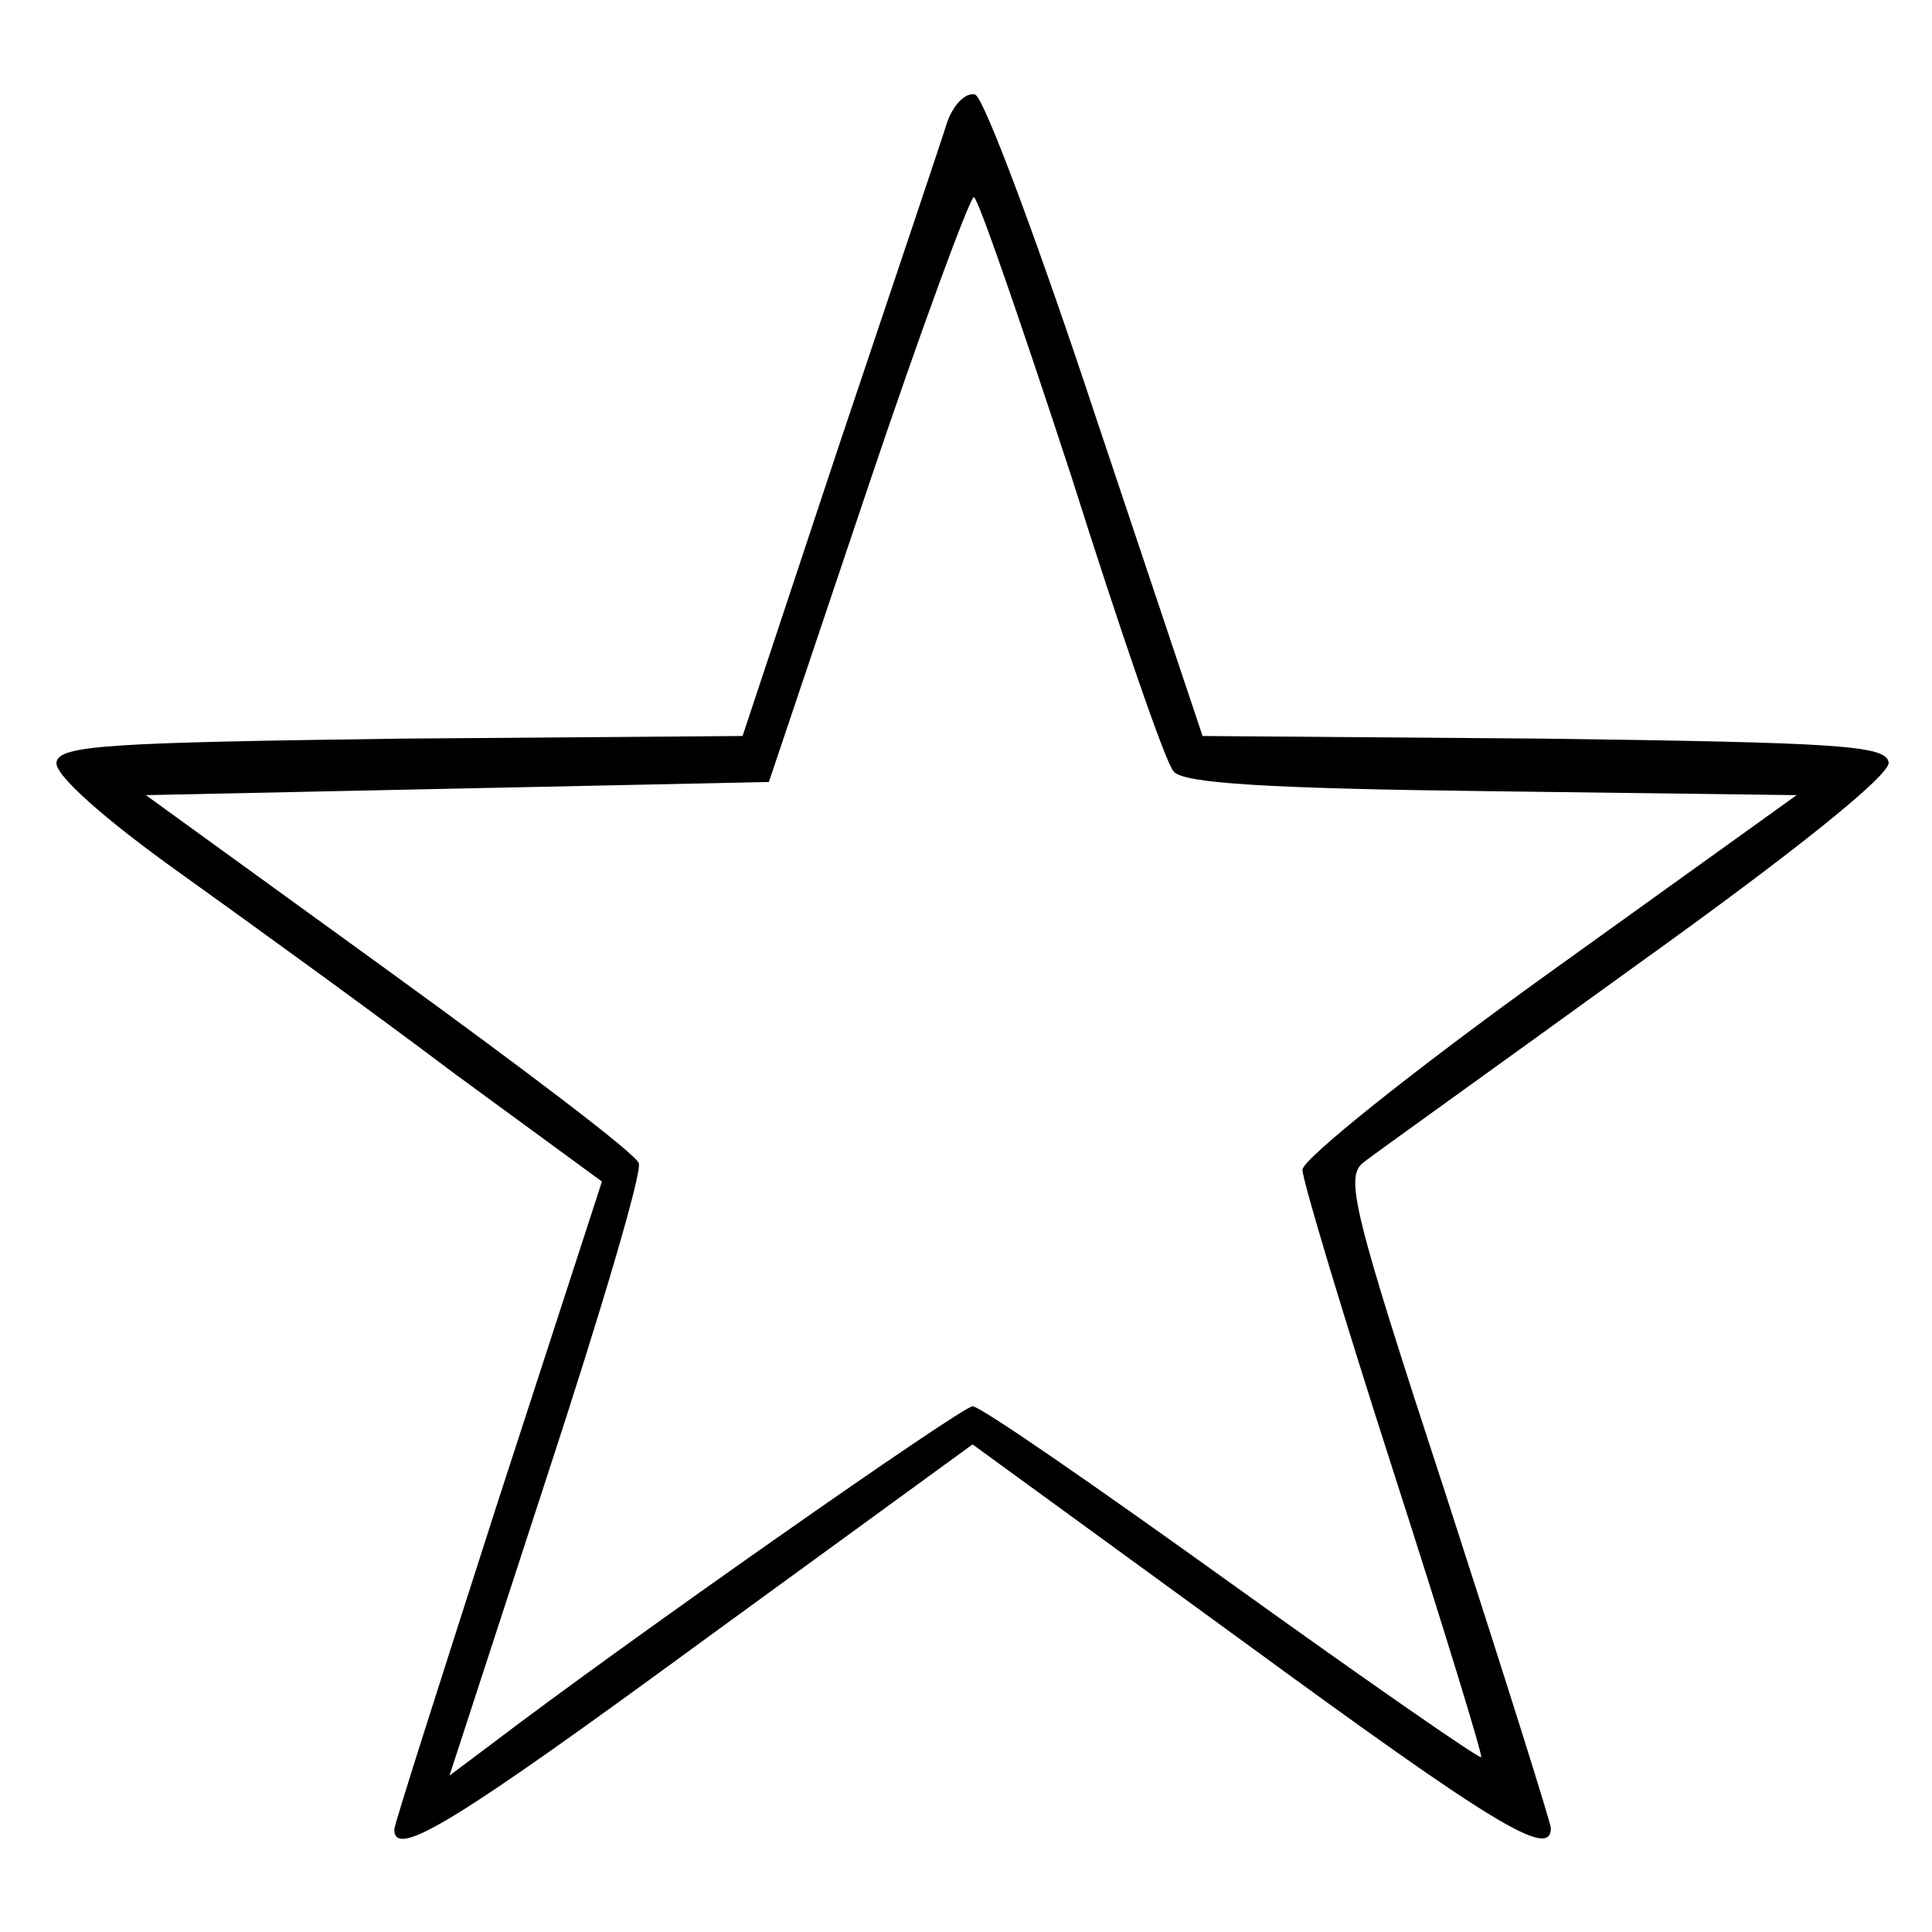
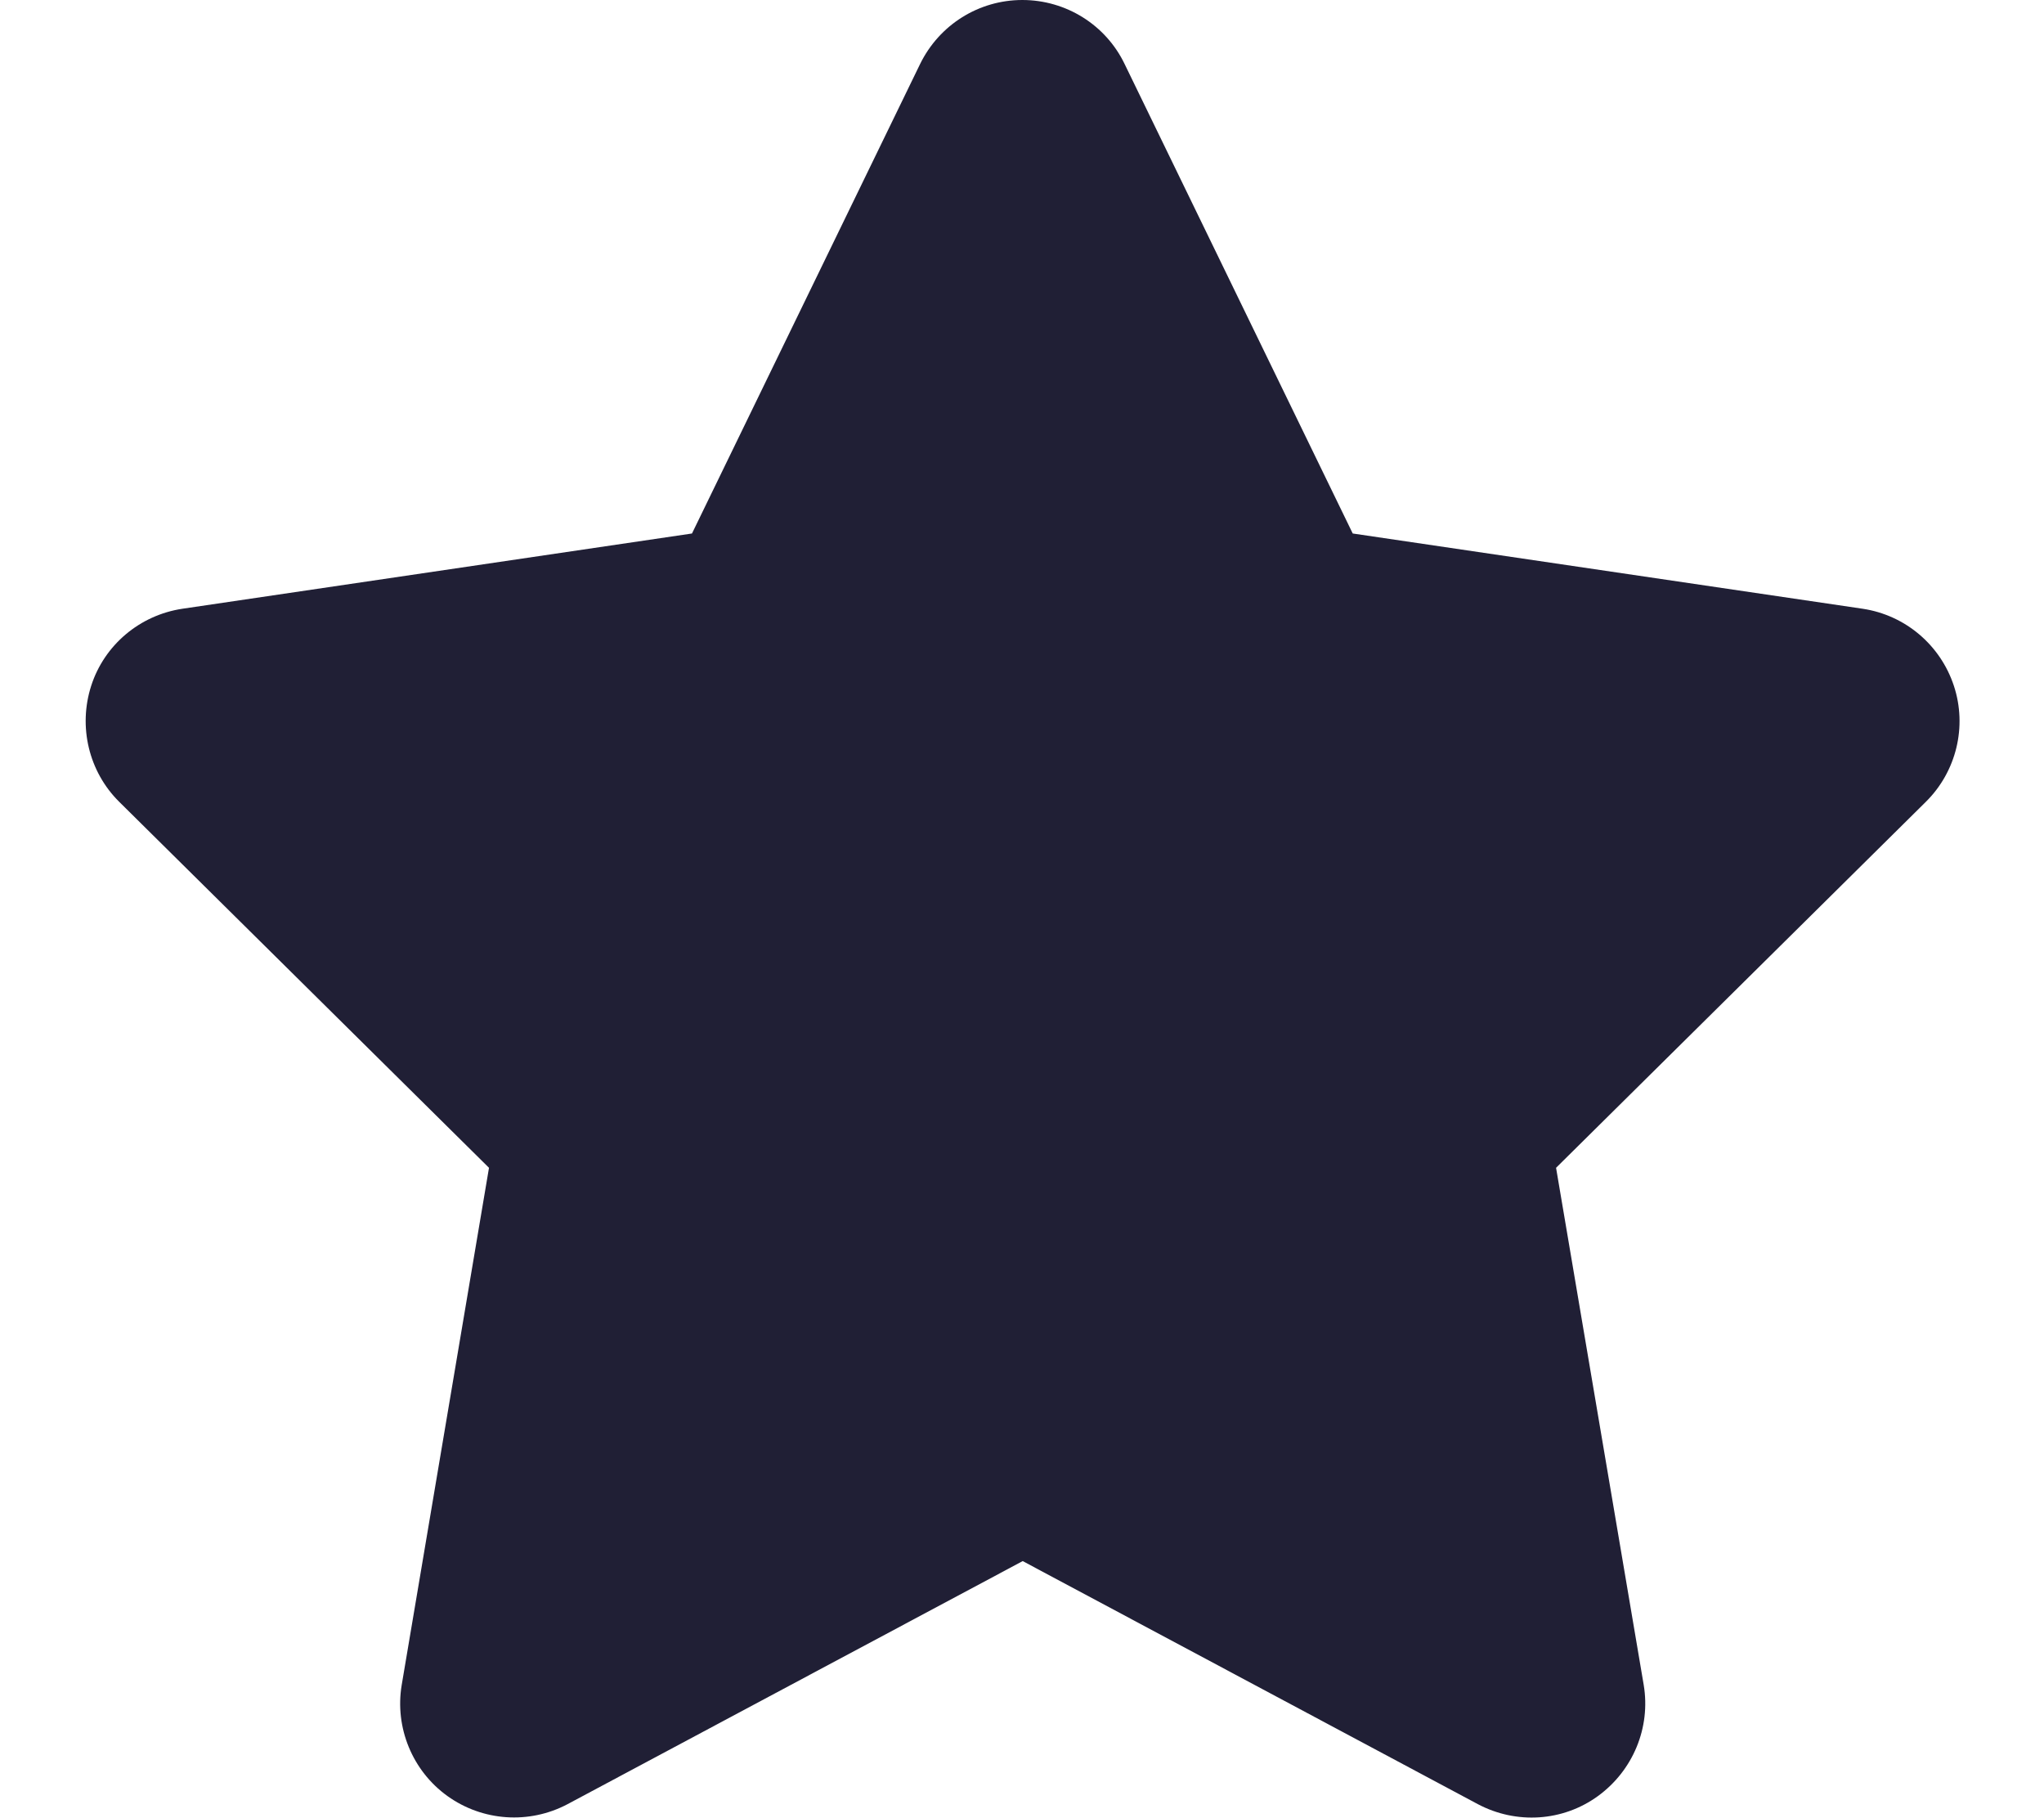
- <svg xmlns="http://www.w3.org/2000/svg" version="1.0" width="147pt" height="147pt" viewBox="0 0 147 147" preserveAspectRatio="xMidYMid meet">
-   <g transform="translate(0,147) scale(0.1,-0.1)" fill="#000000" stroke="none">
-     <path d="M721 1378 c-4 -13 -41 -123 -82 -245 l-74 -223 -260 -2 c-222 -3 -260 -5 -262 -18 -2 -9 36 -43 95 -85 53 -38 147 -106 208 -152 l112 -82 -79 -243 c-43 -134 -79 -246 -79 -250 0 -23 47 6 234 143 l206 150 206 -150 c190 -139 234 -166 234 -142 0 4 -36 118 -79 251 -73 223 -78 245 -63 256 9 7 104 75 209 151 120 86 192 144 190 153 -2 13 -40 15 -262 18 l-260 2 -81 242 c-44 133 -85 243 -92 246 -7 2 -16 -7 -21 -20z m94 -270 c37 -117 72 -219 78 -225 7 -9 72 -13 241 -15 l233 -3 -188 -135 c-103 -74 -188 -142 -188 -150 0 -8 31 -111 69 -229 38 -118 68 -216 67 -218 -2 -1 -87 58 -190 132 -103 74 -191 135 -197 135 -8 0 -265 -180 -366 -257 l-32 -24 74 227 c41 125 73 233 70 239 -2 7 -88 72 -190 146 l-185 134 237 5 237 5 75 223 c41 122 78 222 81 222 3 0 36 -96 74 -212z" />
+ <svg xmlns="http://www.w3.org/2000/svg" viewBox="0 0 576 512">
+   <g fill="#201F35">
+     <path d="M316.9 18C311.6 7 300.4 0 288.1 0s-23.4 7-28.8 18L195 150.3 51.4 171.5c-12 1.8-22 10.2-25.7 21.7s-.7 24.2 7.9 32.7L137.8 329 113.2 474.7c-2 12 3 24.2 12.9 31.3s23 8 33.8 2.3l128.3-68.5 128.3 68.5c10.8 5.7 23.9 4.9 33.8-2.3s14.9-19.3 12.9-31.3L438.5 329 542.7 225.9c8.6-8.5 11.7-21.2 7.9-32.7s-13.7-19.9-25.7-21.7L381.2 150.3 316.9 18z" />
  </g>
</svg>
